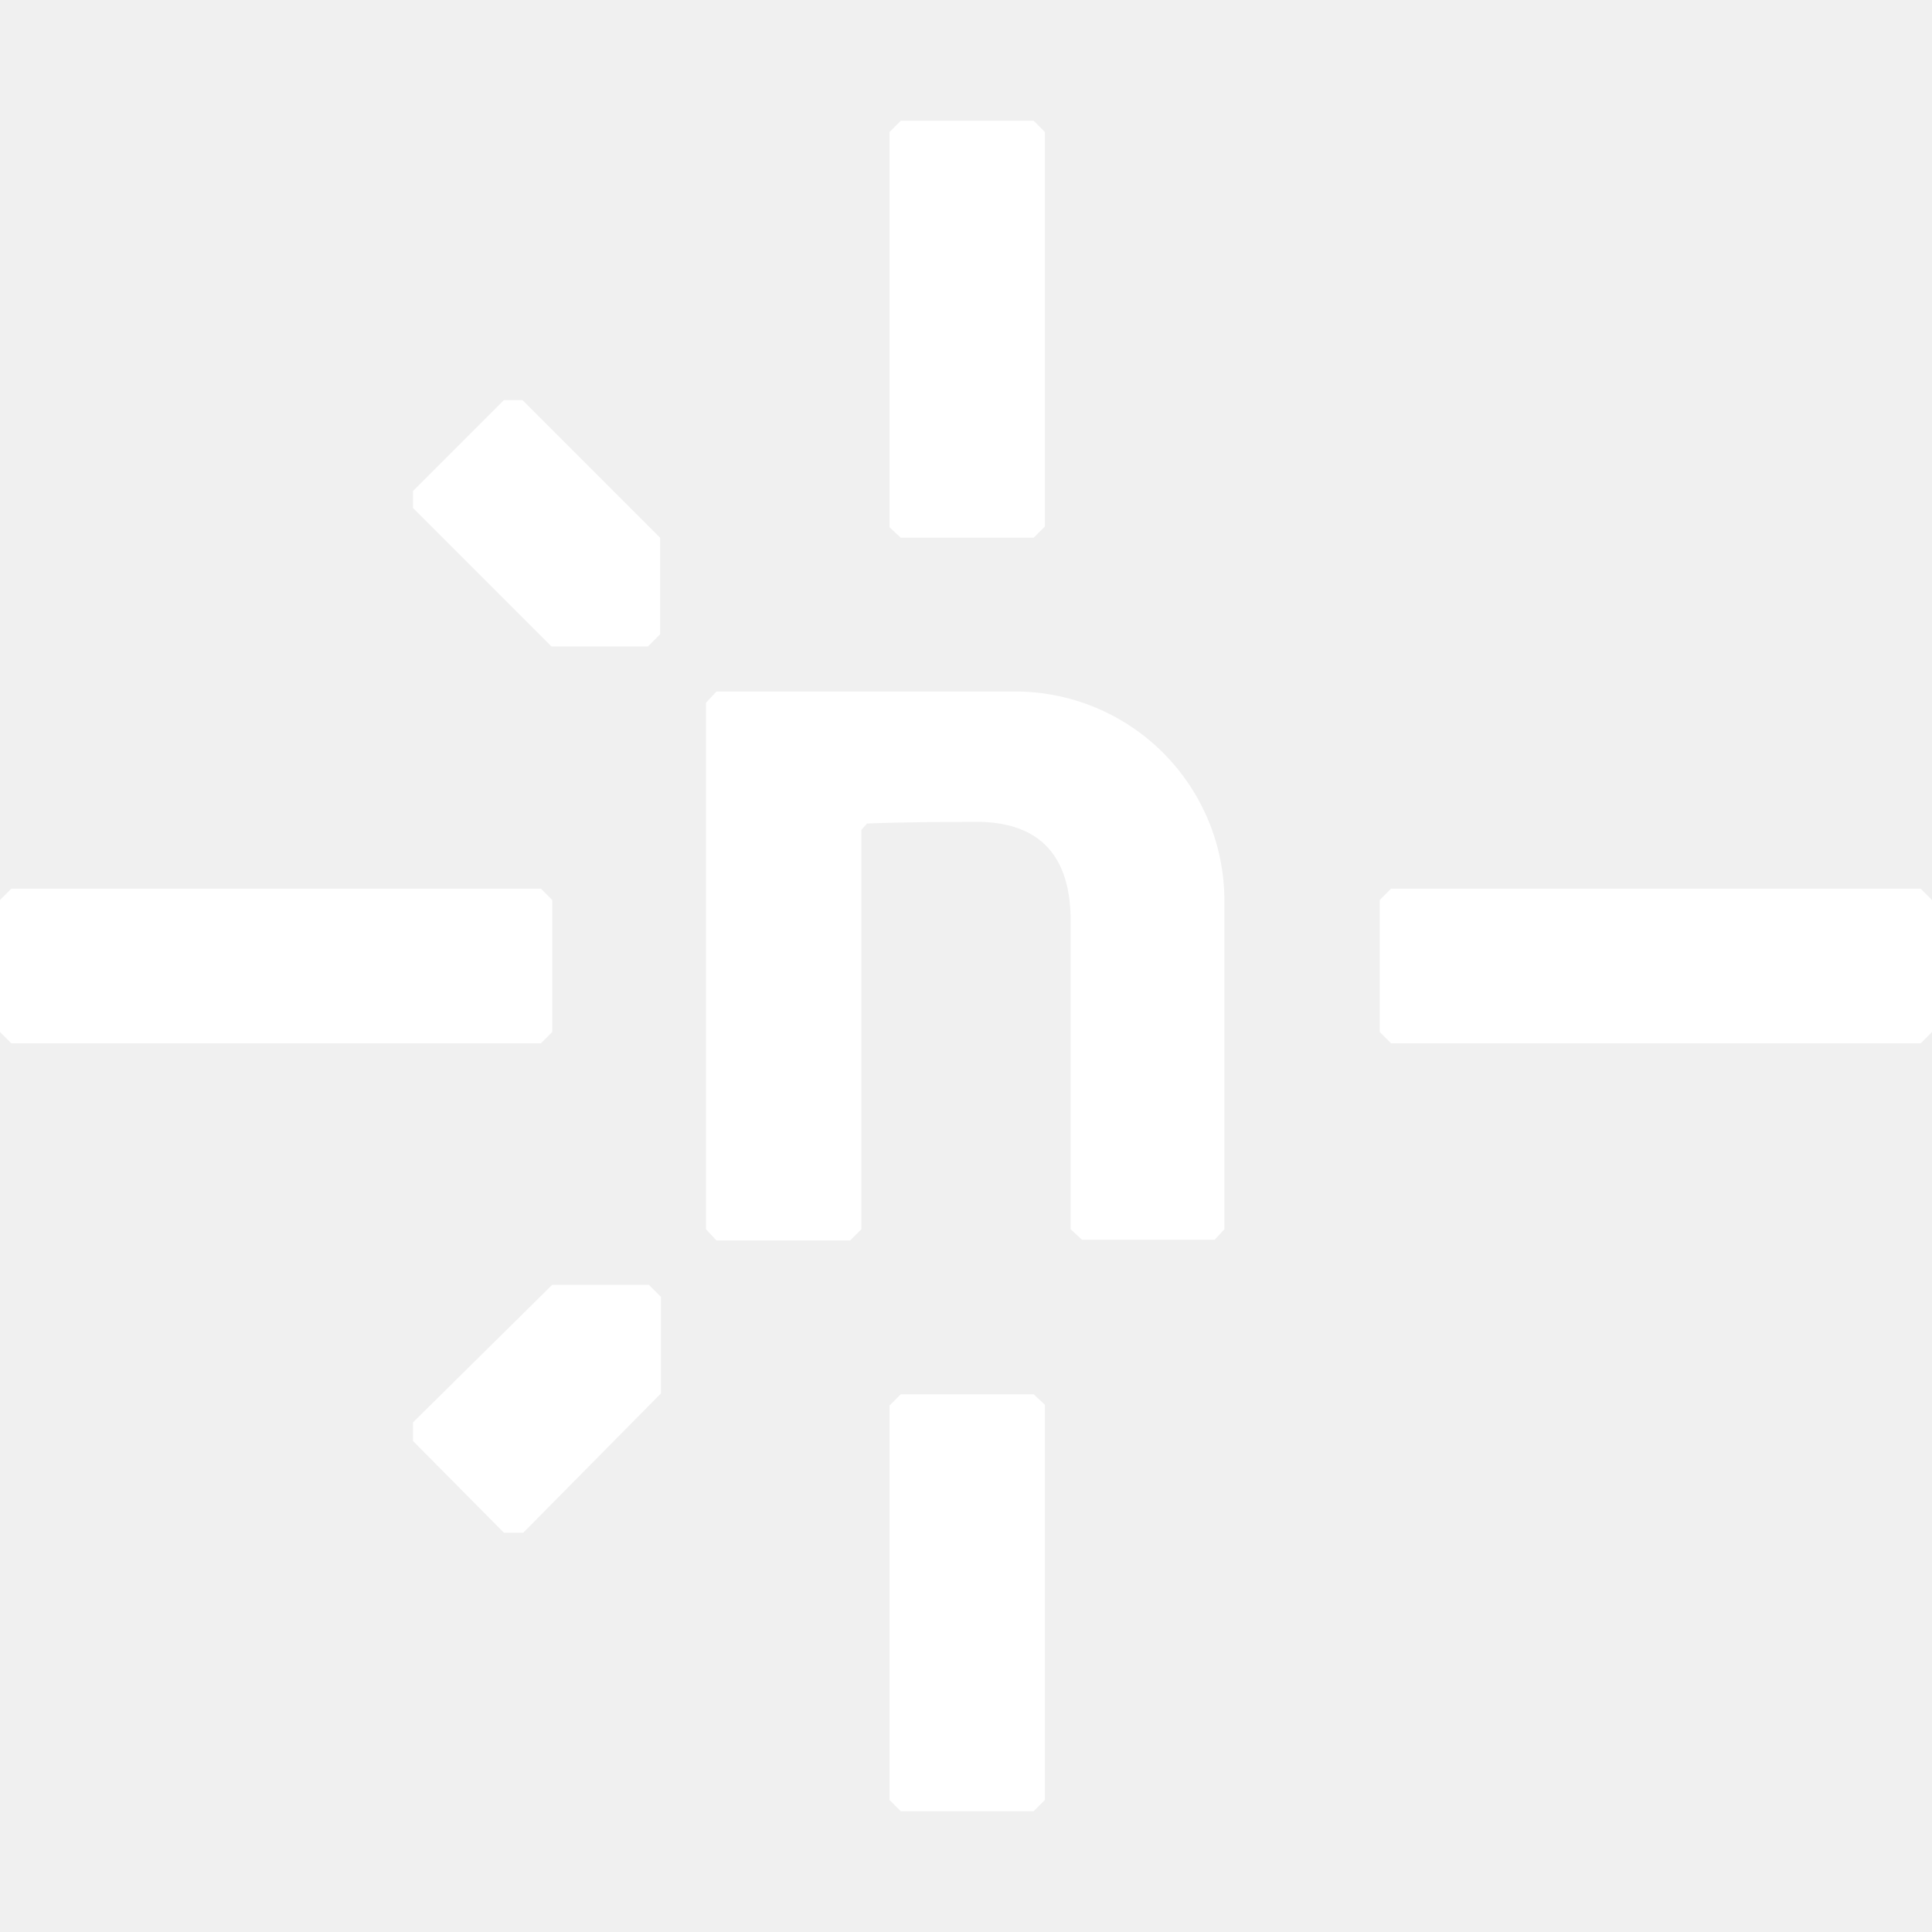
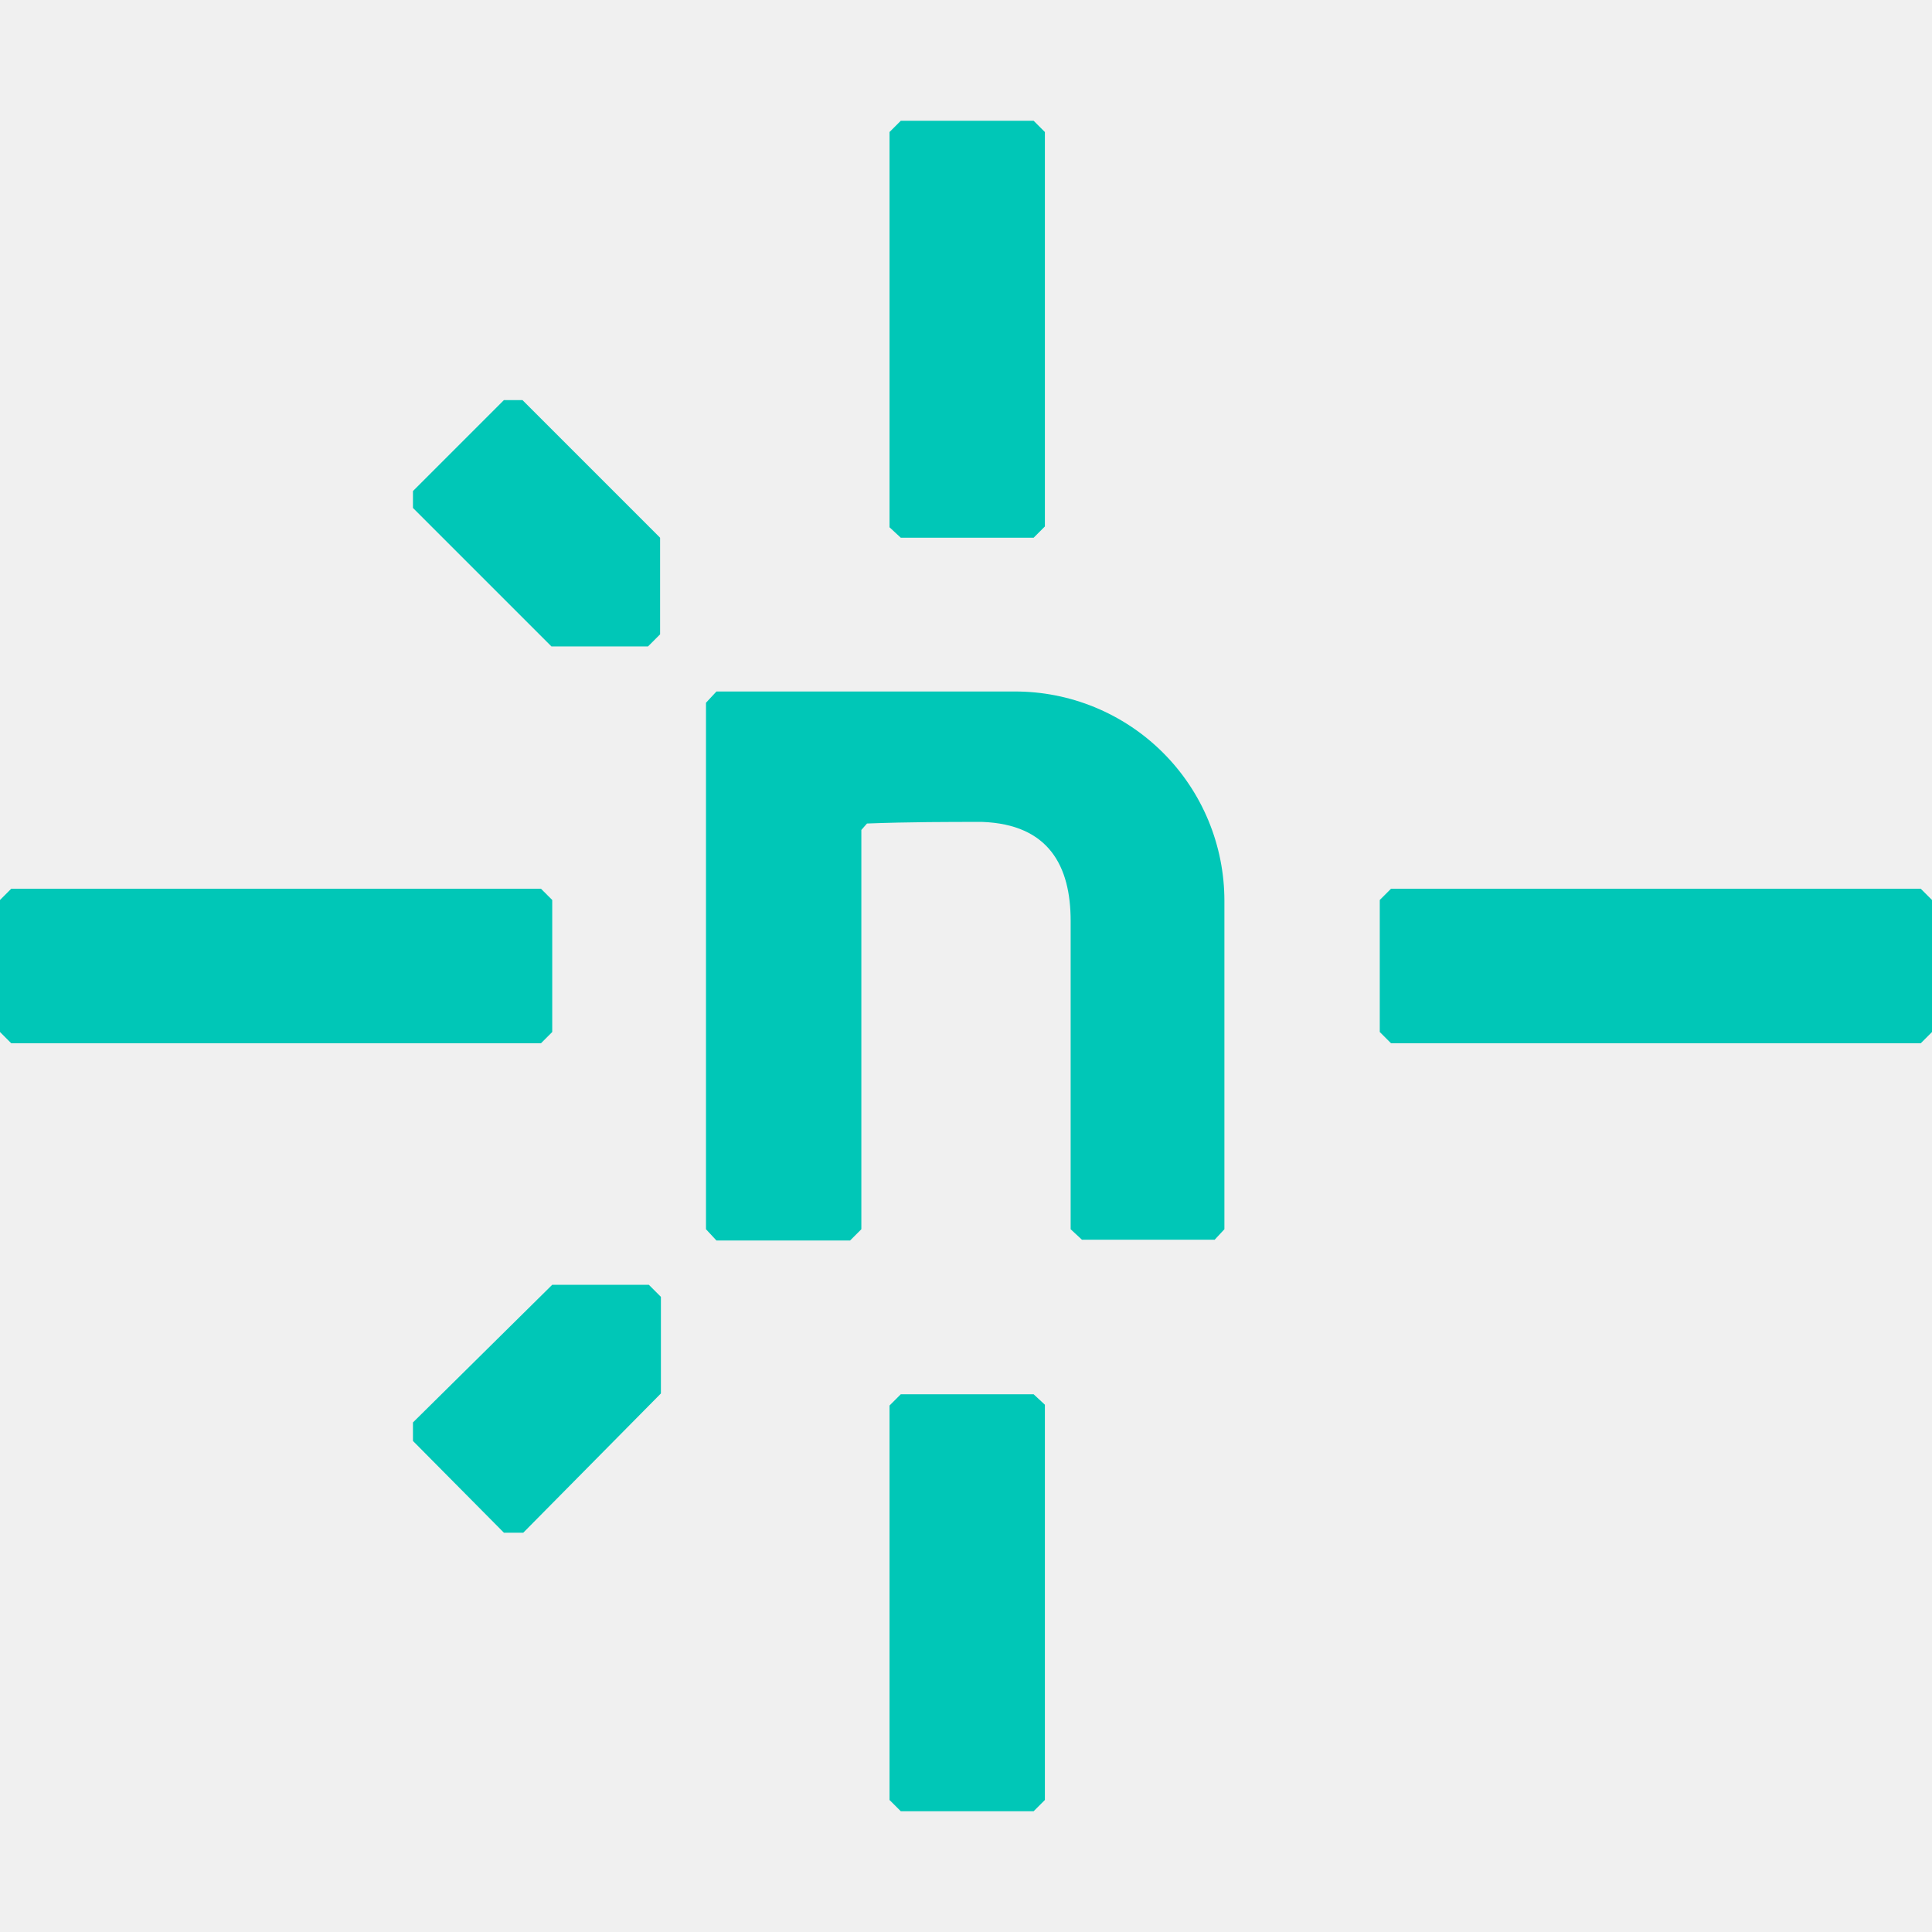
- <svg xmlns="http://www.w3.org/2000/svg" fill="#ffffff" role="img" viewBox="0 0 24 24">
+ <svg xmlns="http://www.w3.org/2000/svg" fill="#00C7B7" role="img" viewBox="0 0 24 24">
  <path d="M6.49 19.04h-.23L5.13 17.9v-.23l1.73-1.71h1.2l.15.15v1.2L6.5 19.04ZM5.13 6.31V6.1l1.13-1.13h.23L8.2 6.68v1.2l-.15.15h-1.2L5.13 6.31Zm9.96 9.09h-1.65l-.14-.13v-3.83c0-.68-.27-1.2-1.1-1.23-.42 0-.9 0-1.43.02l-.07.08v4.96l-.14.14H8.9l-.13-.14V8.73l.13-.14h3.7a2.6 2.6 0 0 1 2.61 2.6v4.08l-.13.14Zm-8.37-2.44H.14L0 12.82v-1.64l.14-.14h6.58l.14.14v1.64l-.14.14Zm17.14 0h-6.58l-.14-.14v-1.64l.14-.14h6.58l.14.14v1.64l-.14.14ZM11.05 6.55V1.64l.14-.14h1.65l.14.14v4.9l-.14.14h-1.65l-.14-.13Zm0 15.81v-4.9l.14-.14h1.65l.14.13v4.91l-.14.14h-1.65l-.14-.14Z" />
</svg>
